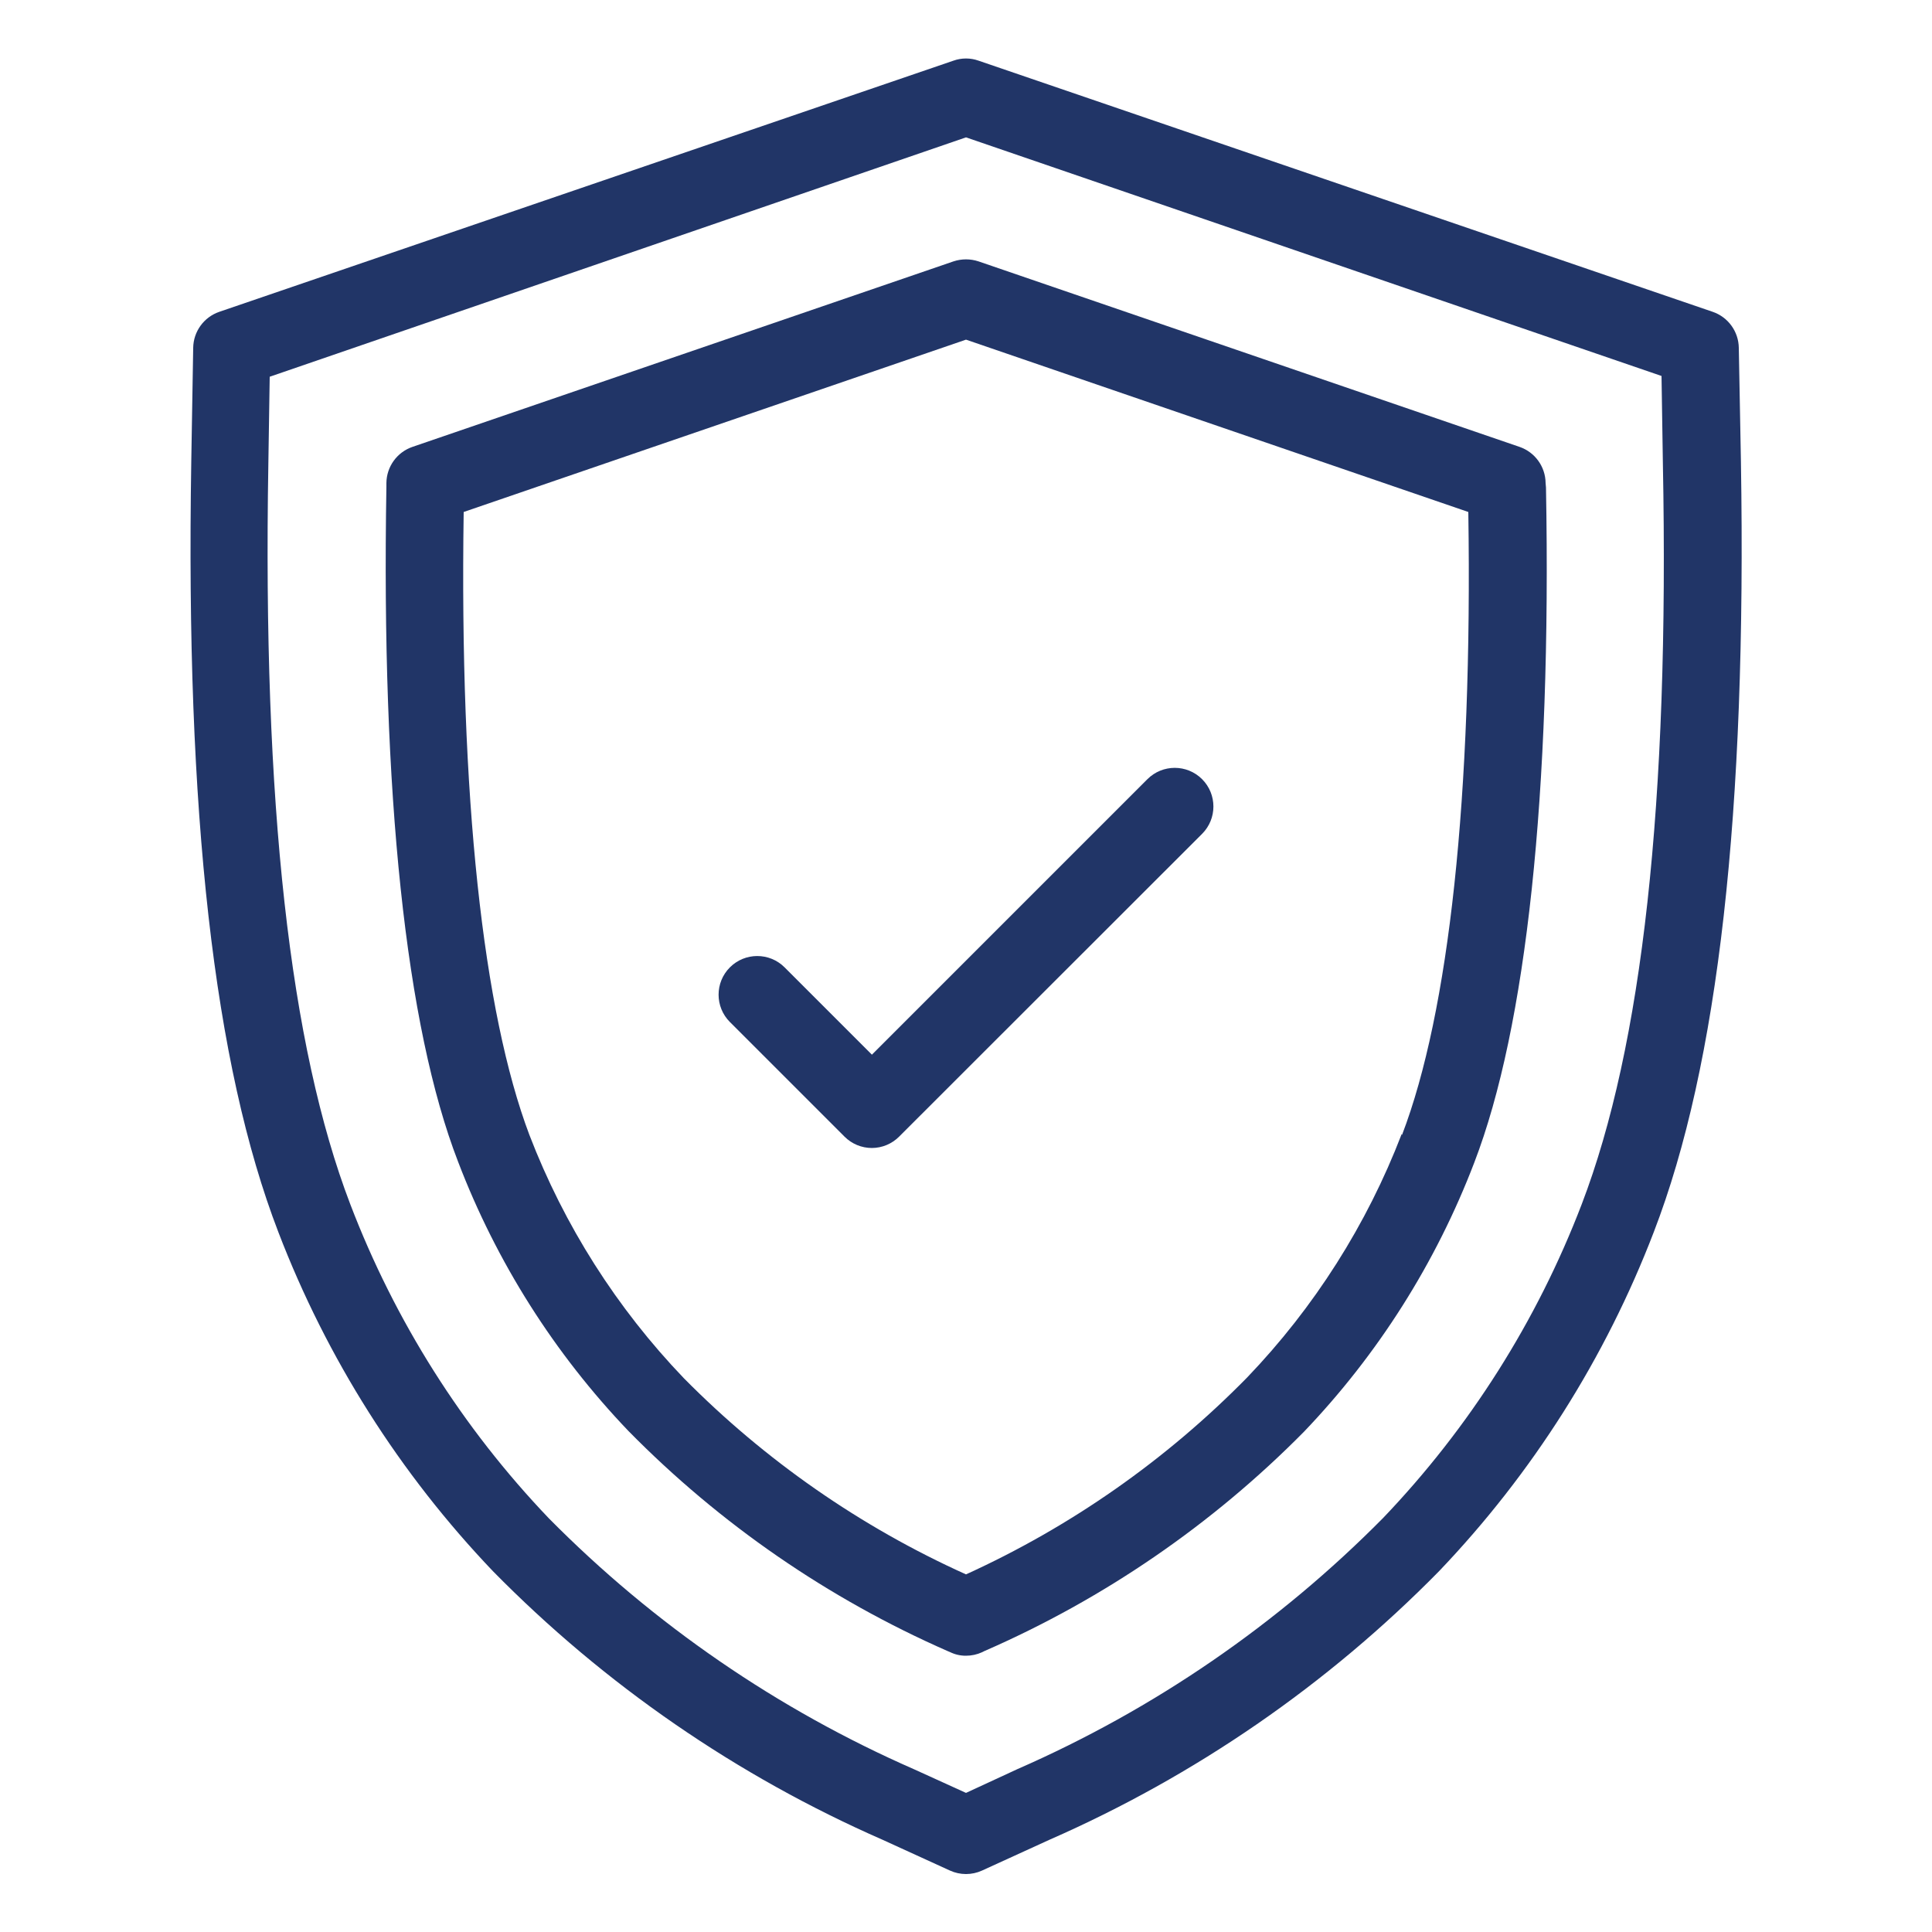
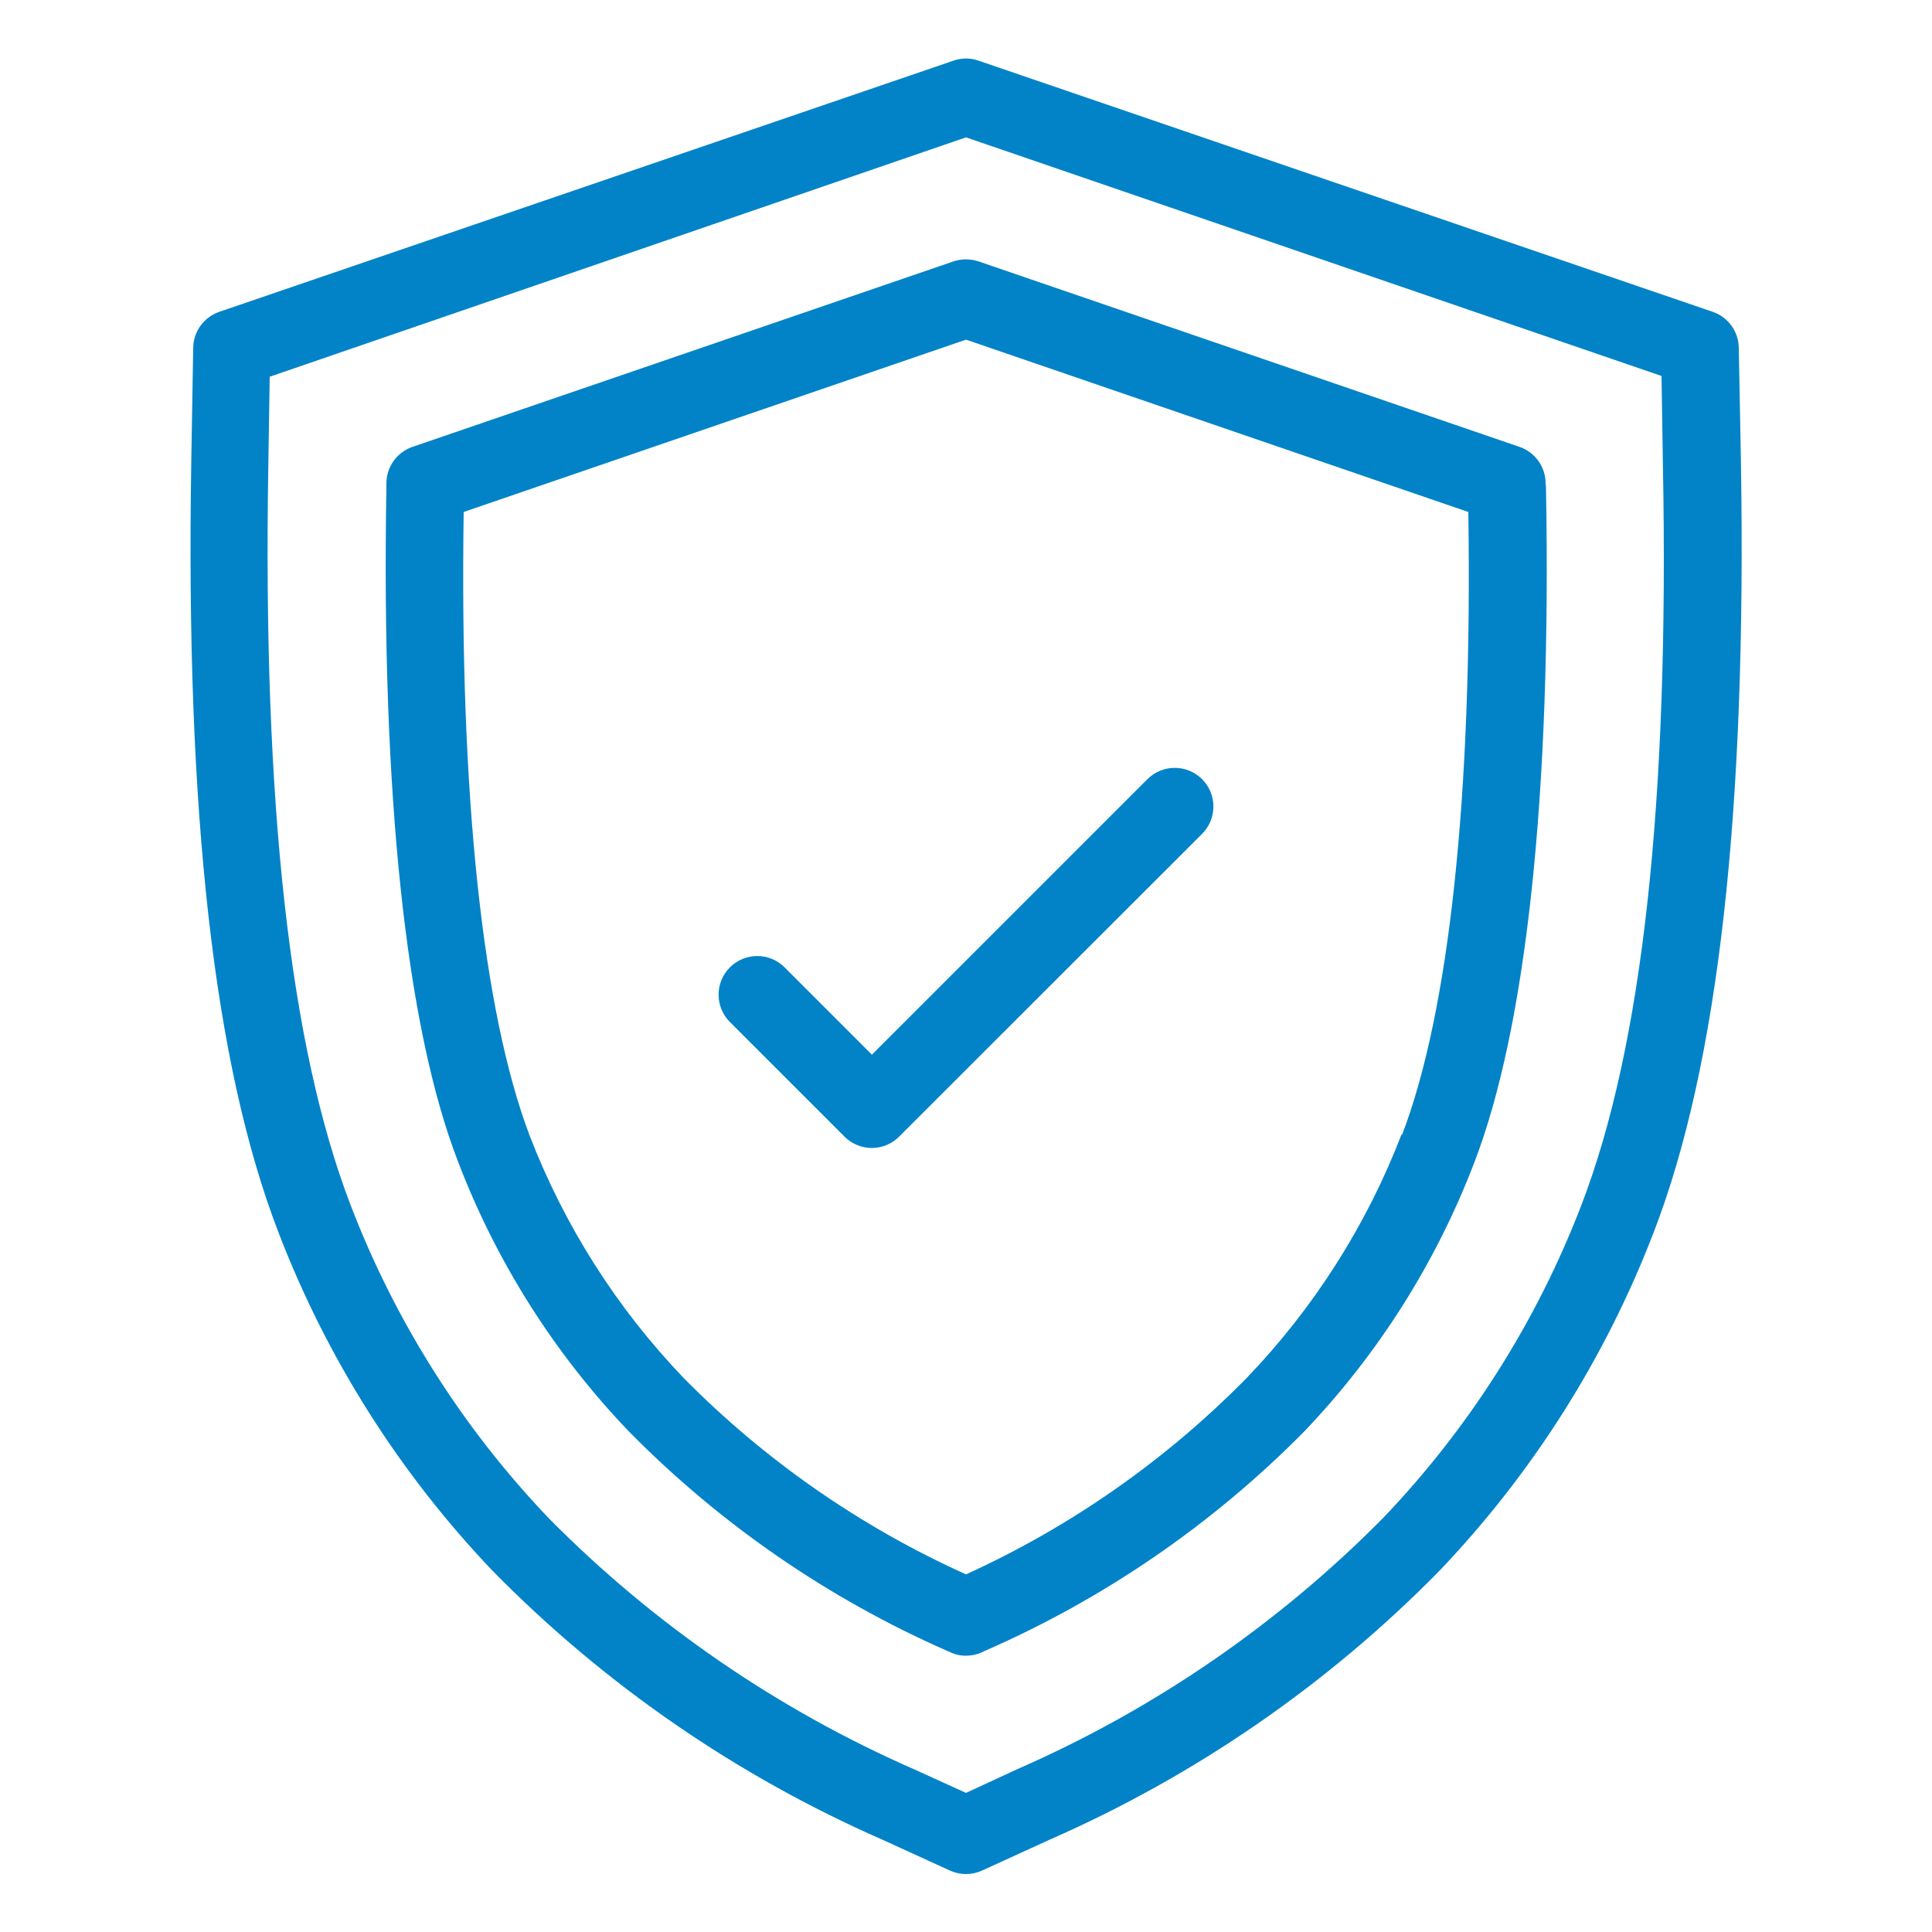
<svg xmlns="http://www.w3.org/2000/svg" version="1.1" width="512" height="512" x="0" y="0" viewBox="0 0 100 100" style="enable-background:new 0 0 512 512" xml:space="preserve" class="">
  <g>
-     <path d="M90 18a2 2 0 0 0-1.35-1.86l-38-13a1.93 1.93 0 0 0-1.3 0l-38 13A2 2 0 0 0 10 18l-.1 5.9c-.3 18.17 1.17 31.21 4.51 39.88a52.8 52.8 0 0 0 11.11 17.55 64.7 64.7 0 0 0 20.17 13.9l3.48 1.59a2 2 0 0 0 1.66 0l3.48-1.59a64.7 64.7 0 0 0 20.17-13.9A52.8 52.8 0 0 0 85.6 63.77c3.34-8.67 4.81-21.71 4.51-39.88zm-8.13 44.33a48.7 48.7 0 0 1-10.28 16.24 61 61 0 0 1-18.93 13L50 92.8l-2.66-1.21a61 61 0 0 1-18.93-13 48.7 48.7 0 0 1-10.28-16.26C15 54.15 13.59 41.6 13.89 24l.07-4.5L50 7.11l36 12.35.07 4.5c.34 17.64-1.07 30.19-4.2 38.37" fill="#213567" opacity="1" data-original="#000000" class="" />
-     <path d="M80 25a2 2 0 0 0-1.35-1.87l-28-9.6a2.06 2.06 0 0 0-1.3 0l-28 9.6A2 2 0 0 0 20 25v.19c-.27 15.86 1 27.94 3.71 34.94a41.7 41.7 0 0 0 8.82 13.94 53.1 53.1 0 0 0 16.52 11.39l.12.05a1.84 1.84 0 0 0 .83.19 2 2 0 0 0 .83-.18l.12-.06a53.1 53.1 0 0 0 16.54-11.35 41.7 41.7 0 0 0 8.82-13.94c2.69-7 4-19.08 3.71-34.93zm-7.45 33.7a37.8 37.8 0 0 1-8 12.6A48.6 48.6 0 0 1 50 81.49a48.6 48.6 0 0 1-14.6-10.15 37.8 37.8 0 0 1-8-12.6C25 52.38 23.78 41.26 24 26.5l26-8.92 26 8.92c.22 14.75-1 25.88-3.43 32.24z" fill="#213567" opacity="1" data-original="#000000" class="" />
-     <path d="M59.39 40.33 45.13 54.59l-4.52-4.52a2 2 0 0 0-2.83 2.83l5.93 5.93a2 2 0 0 0 1.42.59 2 2 0 0 0 1.41-.59l15.68-15.67a2 2 0 0 0-2.83-2.83" fill="#213567" opacity="1" data-original="#000000" class="" />
+     <path d="M90 18a2 2 0 0 0-1.35-1.86l-38-13a1.93 1.93 0 0 0-1.3 0l-38 13A2 2 0 0 0 10 18l-.1 5.9c-.3 18.17 1.17 31.21 4.51 39.88a52.8 52.8 0 0 0 11.11 17.55 64.7 64.7 0 0 0 20.17 13.9l3.48 1.59a2 2 0 0 0 1.66 0l3.48-1.59a64.7 64.7 0 0 0 20.17-13.9A52.8 52.8 0 0 0 85.6 63.77c3.34-8.67 4.81-21.71 4.51-39.88zm-8.13 44.33a48.7 48.7 0 0 1-10.28 16.24 61 61 0 0 1-18.93 13L50 92.8l-2.66-1.21a61 61 0 0 1-18.93-13 48.7 48.7 0 0 1-10.28-16.26C15 54.15 13.59 41.6 13.89 24l.07-4.5L50 7.11l36 12.35.07 4.5c.34 17.64-1.07 30.19-4.2 38.37" fill="#0283c8" opacity="1" data-original="#000000" class="" />
+     <path d="M80 25a2 2 0 0 0-1.35-1.87l-28-9.6a2.06 2.06 0 0 0-1.3 0l-28 9.6A2 2 0 0 0 20 25v.19c-.27 15.86 1 27.94 3.71 34.94a41.7 41.7 0 0 0 8.82 13.94 53.1 53.1 0 0 0 16.52 11.39l.12.05a1.84 1.84 0 0 0 .83.19 2 2 0 0 0 .83-.18l.12-.06a53.1 53.1 0 0 0 16.54-11.35 41.7 41.7 0 0 0 8.82-13.94c2.69-7 4-19.08 3.71-34.93zm-7.45 33.7a37.8 37.8 0 0 1-8 12.6A48.6 48.6 0 0 1 50 81.49a48.6 48.6 0 0 1-14.6-10.15 37.8 37.8 0 0 1-8-12.6C25 52.38 23.78 41.26 24 26.5l26-8.92 26 8.92c.22 14.75-1 25.88-3.43 32.24z" fill="#0283c8" opacity="1" data-original="#000000" class="" />
+     <path d="M59.39 40.33 45.13 54.59l-4.52-4.52a2 2 0 0 0-2.83 2.83l5.93 5.93a2 2 0 0 0 1.42.59 2 2 0 0 0 1.41-.59l15.68-15.67a2 2 0 0 0-2.83-2.83" fill="#0283c8" opacity="1" data-original="#000000" class="" />
  </g>
</svg>
